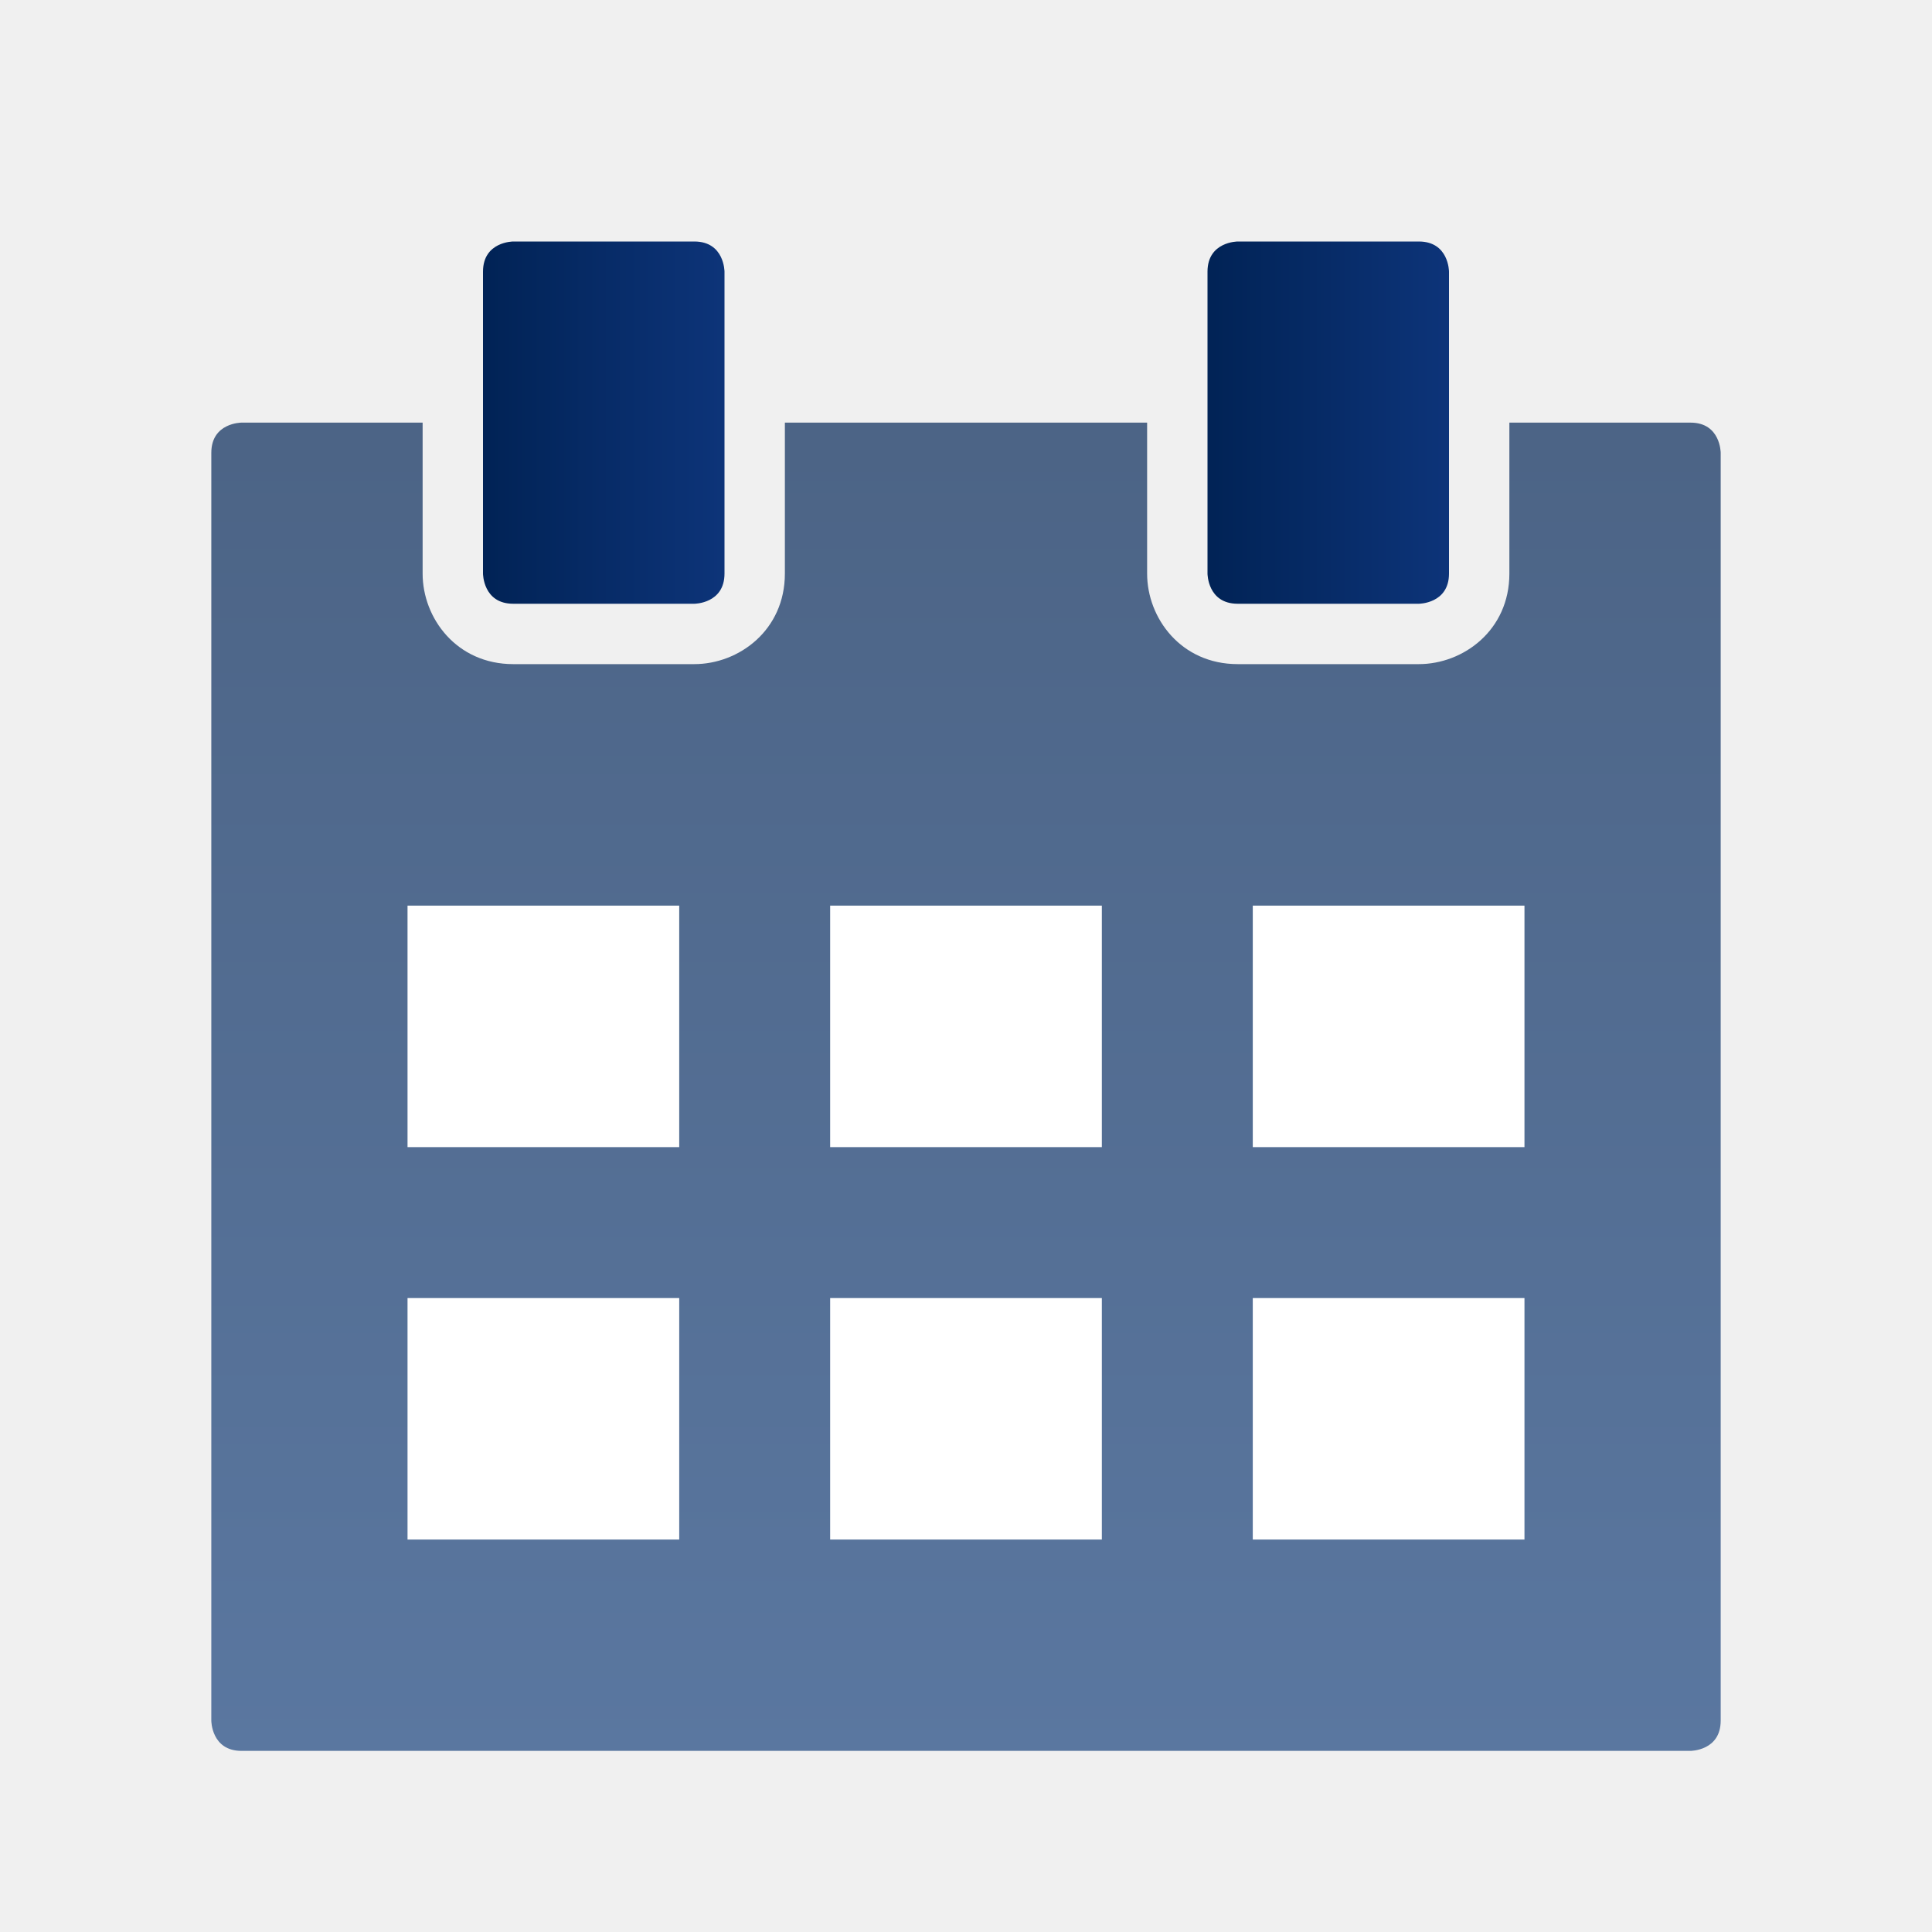
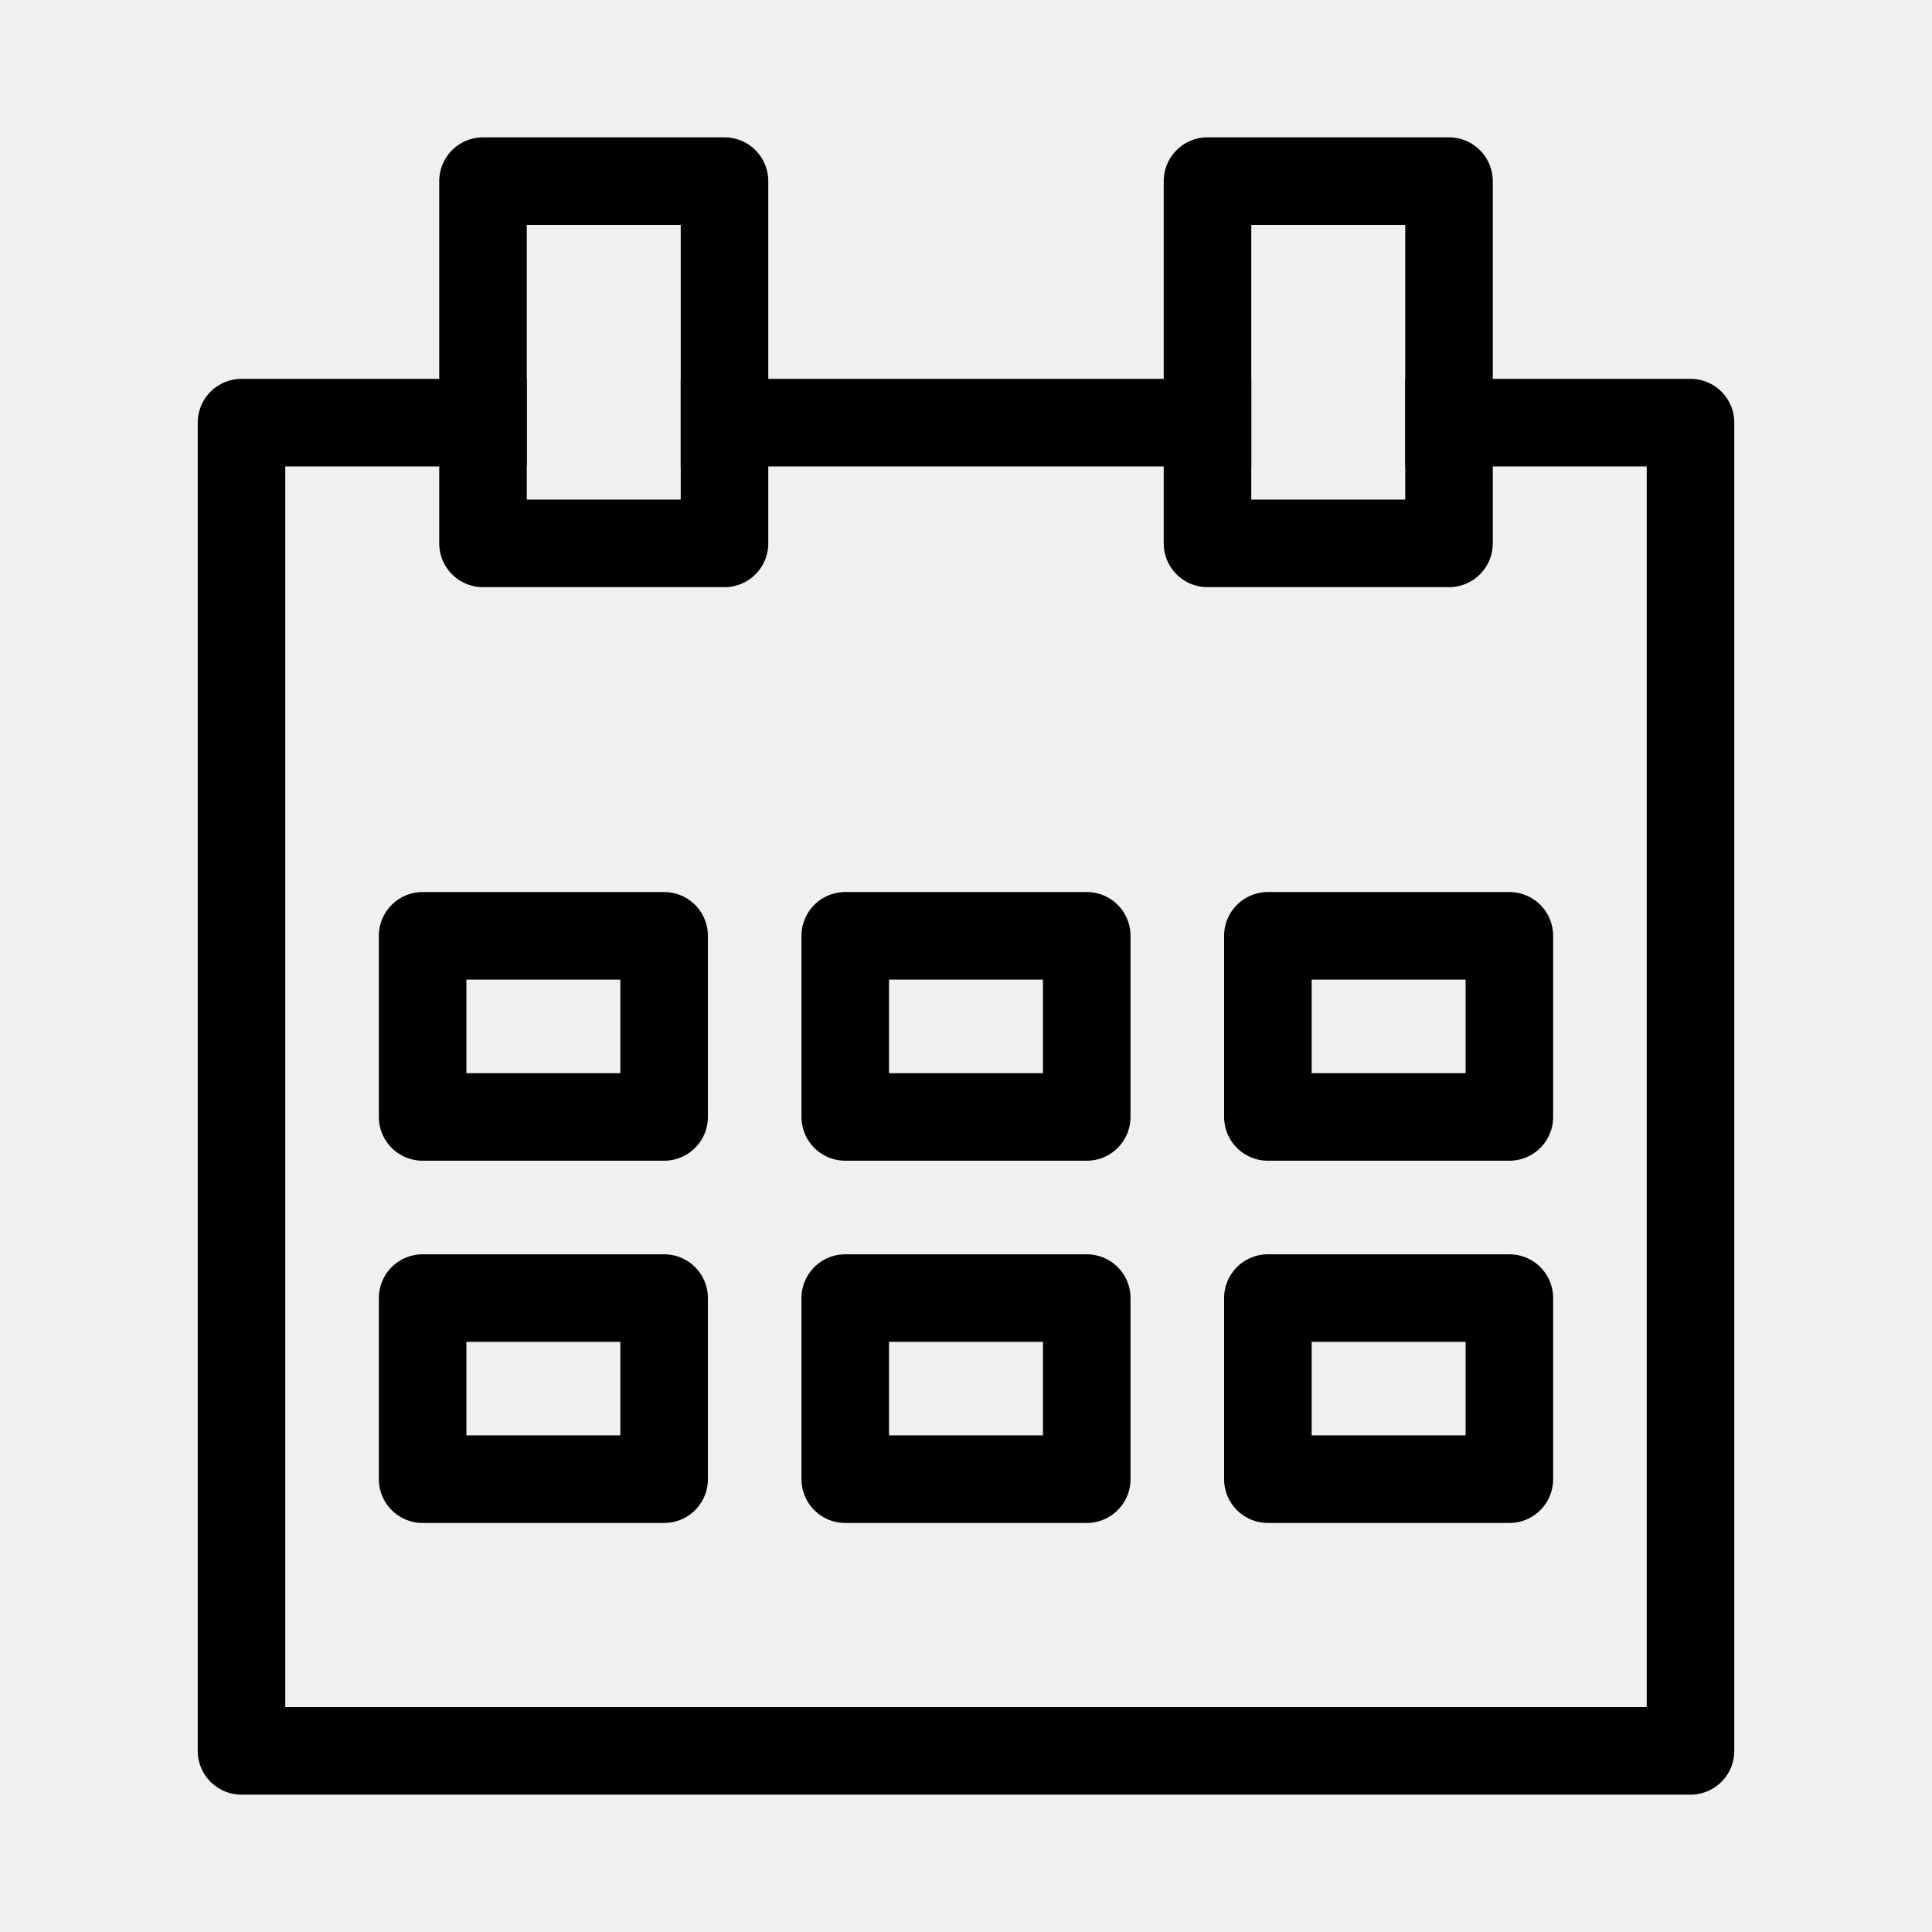
- <svg xmlns="http://www.w3.org/2000/svg" xmlns:xlink="http://www.w3.org/1999/xlink" version="1.1" id="Layer_1" x="0px" y="0px" width="32px" height="32px" viewBox="0 0 32 32" enable-background="new 0 0 32 32" xml:space="preserve">
-   <switch>
-     <g>
-       <g>
-         <rect x="0" fill="none" width="32" height="32" />
-         <g>
-           <g>
-             <defs>
-               <path id="SVGID_1_" d="M25,7v2.501C25,10.439,24.237,11,23.5,11h-3c-0.939,0-1.5-0.762-1.5-1.499V7h-6v2.501        C13,10.439,12.237,11,11.5,11h-3C7.562,11,7,10.238,7,9.501V7H4c0,0-0.5,0-0.5,0.5v21c0,0,0,0.5,0.5,0.5h24c0,0,0.5,0,0.5-0.5        v-21c0,0,0-0.5-0.5-0.5H25z" />
-             </defs>
-             <clipPath id="SVGID_2_">
-               <use xlink:href="#SVGID_1_" overflow="visible" />
-             </clipPath>
-             <linearGradient id="SVGID_3_" gradientUnits="userSpaceOnUse" x1="-415.857" y1="-300.889" x2="-414.857" y2="-300.889" gradientTransform="matrix(0 21.9999 -21.9999 0 -6603.526 9155.82)">
-               <stop offset="0" style="stop-color:#4C6486" />
-               <stop offset="0.02" style="stop-color:#4C6486" />
-               <stop offset="1" style="stop-color:#5A77A0" />
-             </linearGradient>
-             <rect x="3.5" y="7" clip-path="url(#SVGID_2_)" fill="url(#SVGID_3_)" width="25" height="22" />
-           </g>
-         </g>
-         <rect x="6.75" y="15" fill="#FFFFFF" width="4.5" height="4" />
-         <rect x="13.75" y="15" fill="#FFFFFF" width="4.5" height="4" />
-         <rect x="20.75" y="15" fill="#FFFFFF" width="4.5" height="4" />
-         <rect x="6.75" y="21.5" fill="#FFFFFF" width="4.5" height="4" />
-         <rect x="13.75" y="21.5" fill="#FFFFFF" width="4.5" height="4" />
-         <rect x="20.75" y="21.5" fill="#FFFFFF" width="4.5" height="4" />
-         <g>
-           <g>
-             <defs>
-               <path id="SVGID_4_" d="M8.5,4C8.5,4,8,4,8,4.5v5c0,0,0,0.5,0.5,0.5h3c0,0,0.5,0,0.5-0.5v-5c0,0,0-0.5-0.5-0.5H8.5z" />
-             </defs>
-             <clipPath id="SVGID_5_">
-               <use xlink:href="#SVGID_4_" overflow="visible" />
-             </clipPath>
-             <linearGradient id="SVGID_6_" gradientUnits="userSpaceOnUse" x1="-302.236" y1="-353.465" x2="-301.236" y2="-353.465" gradientTransform="matrix(4 0 0 4 1216.945 1420.86)">
-               <stop offset="0" style="stop-color:#012356" />
-               <stop offset="0.02" style="stop-color:#012356" />
-               <stop offset="1" style="stop-color:#0D3479" />
-             </linearGradient>
-             <rect x="8" y="4" clip-path="url(#SVGID_5_)" fill="url(#SVGID_6_)" width="4" height="6" />
-           </g>
-         </g>
-         <g>
-           <g>
-             <defs>
-               <path id="SVGID_7_" d="M20.5,4c0,0-0.5,0-0.5,0.5v5c0,0,0,0.5,0.5,0.5h3c0,0,0.5,0,0.5-0.5v-5c0,0,0-0.5-0.5-0.5H20.5z" />
-             </defs>
-             <clipPath id="SVGID_8_">
-               <use xlink:href="#SVGID_7_" overflow="visible" />
-             </clipPath>
-             <linearGradient id="SVGID_9_" gradientUnits="userSpaceOnUse" x1="-302.236" y1="-353.465" x2="-301.236" y2="-353.465" gradientTransform="matrix(4 0 0 4 1228.945 1420.86)">
-               <stop offset="0" style="stop-color:#012356" />
-               <stop offset="0.02" style="stop-color:#012356" />
-               <stop offset="1" style="stop-color:#0D3479" />
-             </linearGradient>
-             <rect x="20" y="4" clip-path="url(#SVGID_8_)" fill="url(#SVGID_9_)" width="4" height="6" />
-           </g>
-         </g>
-       </g>
-     </g>
-   </switch>
+ <svg xmlns="http://www.w3.org/2000/svg" id="cat-pg" viewBox="0 0 32 32">
+   <defs>
+     <style>.cls-1,.cls-2{fill:none;stroke:#000;stroke-linejoin:round;stroke-width:1.45px;}.cls-1{stroke-linecap:square;}</style>
+   </defs>
+   <rect class="cls-1" x="7" y="15.5" width="4" height="3" />
+   <rect class="cls-1" x="14" y="15.5" width="4" height="3" />
+   <rect class="cls-1" x="21" y="15.5" width="4" height="3" />
+   <rect class="cls-1" x="7" y="21.5" width="4" height="3" />
+   <rect class="cls-1" x="14" y="21.5" width="4" height="3" />
+   <rect class="cls-1" x="21" y="21.5" width="4" height="3" />
+   <polyline class="cls-1" points="24 7 28 7 28 29 4 29 4 7 8 7" />
+   <line class="cls-1" x1="12" y1="7" x2="20" y2="7" />
+   <rect class="cls-2" x="8" y="3" width="4" height="6" />
+   <rect class="cls-2" x="20" y="3" width="4" height="6" />
</svg>
